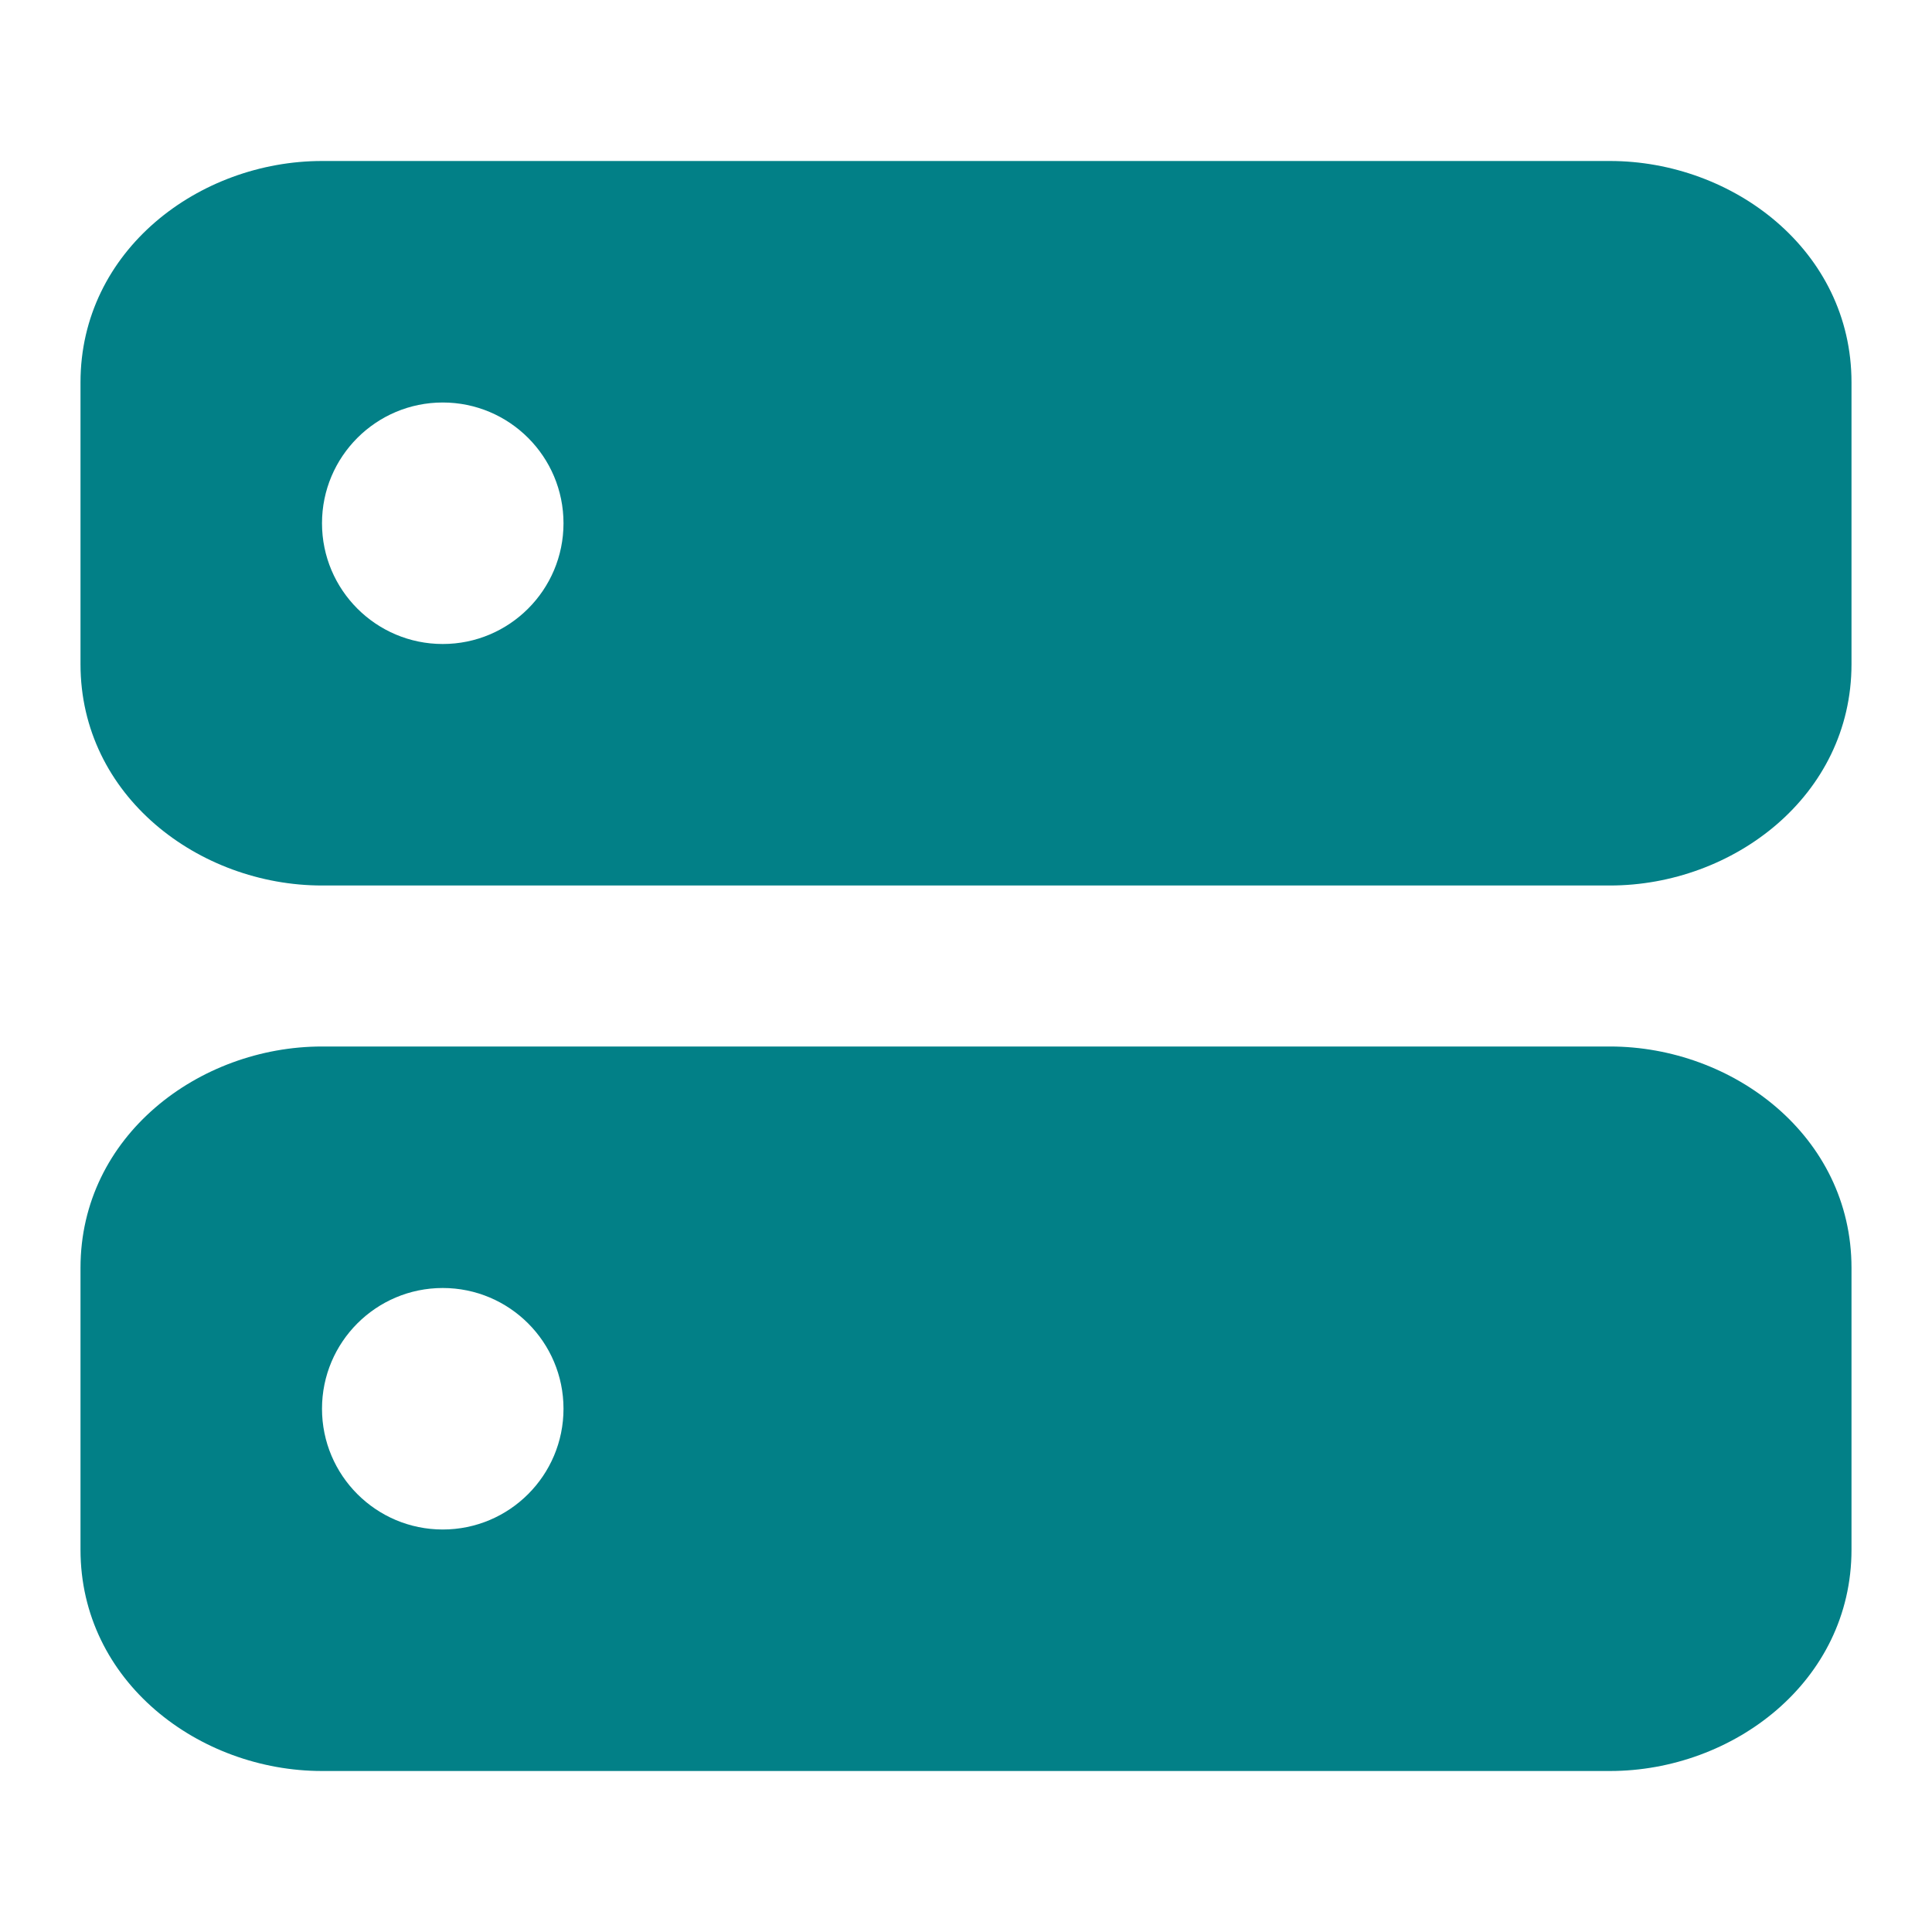
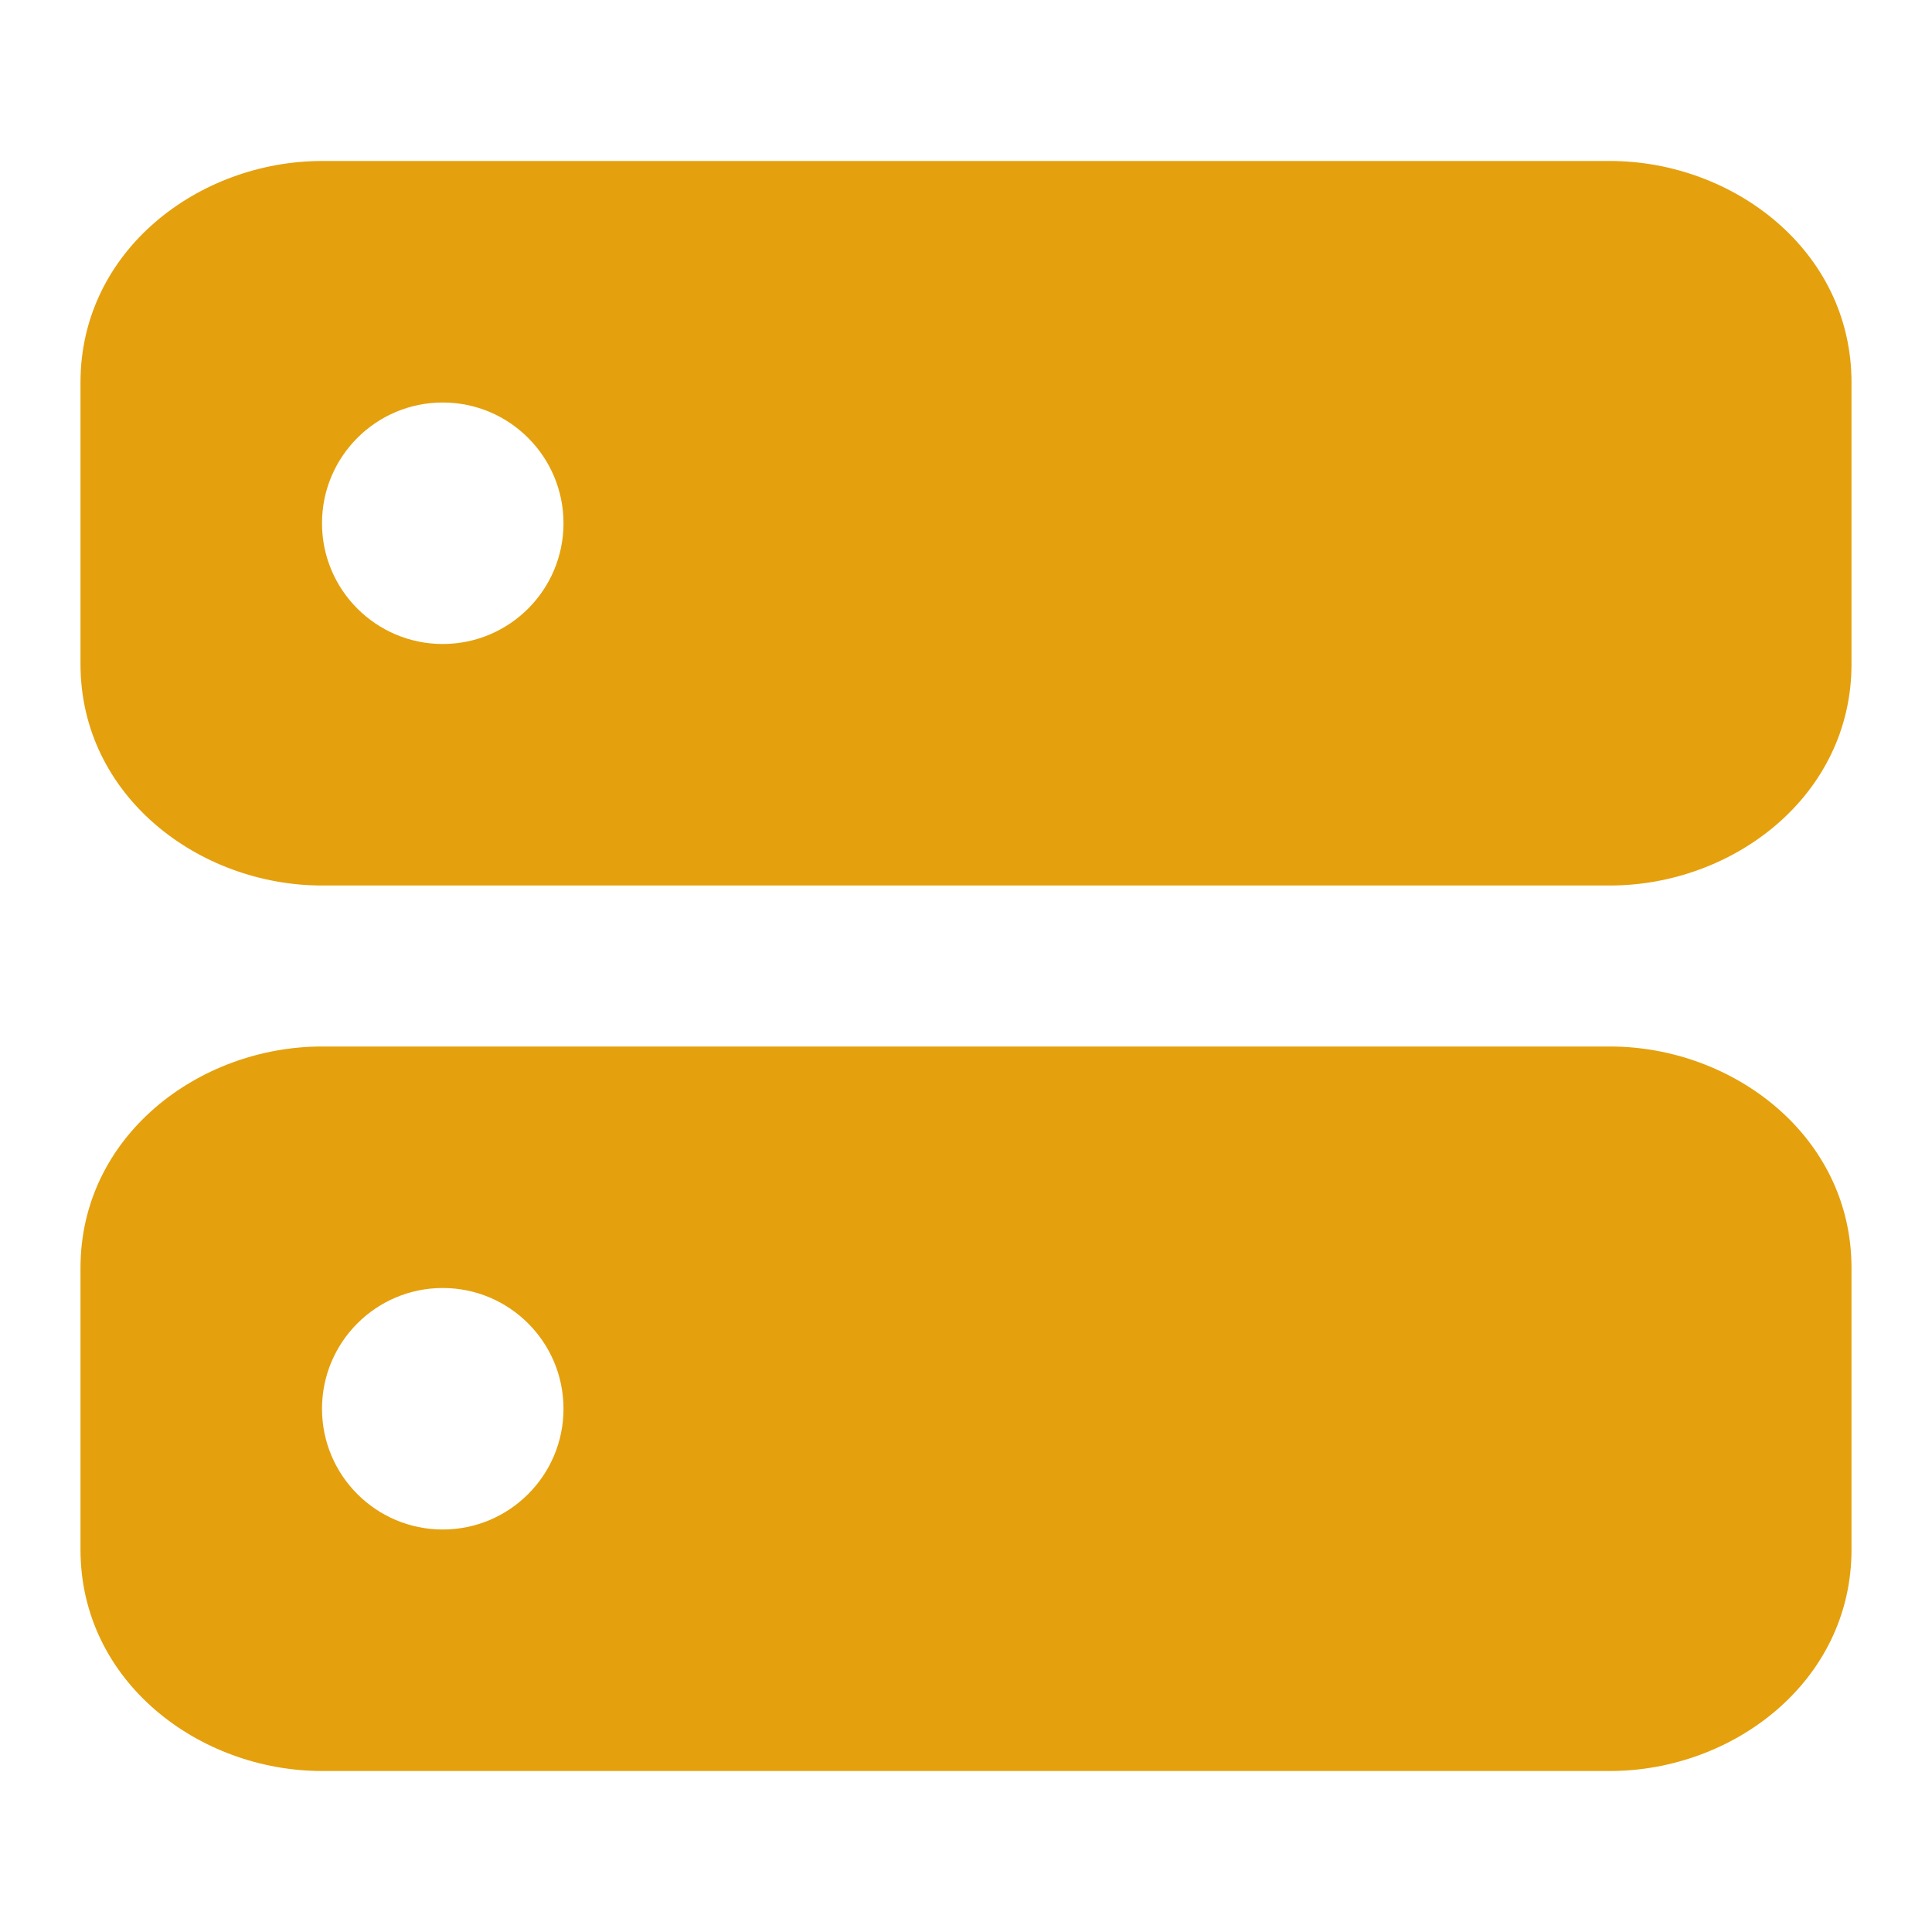
<svg xmlns="http://www.w3.org/2000/svg" width="24" height="24" viewBox="0 0 24 24" fill="none">
-   <path fill-rule="evenodd" clip-rule="evenodd" d="M1 4.75C1 3.11 2.473 2 4 2H20C21.527 2 23 3.11 23 4.75V8.25C23 9.89 21.527 11 20 11H4C2.473 11 1 9.89 1 8.25V4.75ZM7 6.5C7 7.328 6.328 8 5.5 8C4.672 8 4 7.328 4 6.5C4 5.672 4.672 5 5.5 5C6.328 5 7 5.672 7 6.5Z" fill="#028087" />
-   <path fill-rule="evenodd" clip-rule="evenodd" d="M1 15.75C1 14.11 2.473 13 4 13H20C21.527 13 23 14.11 23 15.75V19.25C23 20.89 21.527 22 20 22H4C2.473 22 1 20.89 1 19.25V15.75ZM7 17.5C7 18.328 6.328 19 5.5 19C4.672 19 4 18.328 4 17.5C4 16.672 4.672 16 5.5 16C6.328 16 7 16.672 7 17.5Z" fill="#028087" />
+   <path fill-rule="evenodd" clip-rule="evenodd" d="M1 4.75C1 3.11 2.473 2 4 2H20C21.527 2 23 3.11 23 4.75V8.25C23 9.89 21.527 11 20 11H4C2.473 11 1 9.89 1 8.25V4.75ZM7 6.5C7 7.328 6.328 8 5.5 8C4.672 8 4 7.328 4 6.5C4 5.672 4.672 5 5.5 5C6.328 5 7 5.672 7 6.5Z" fill="#E5A00D" />
+   <path fill-rule="evenodd" clip-rule="evenodd" d="M1 15.75C1 14.11 2.473 13 4 13H20C21.527 13 23 14.11 23 15.75V19.25C23 20.89 21.527 22 20 22H4C2.473 22 1 20.89 1 19.25V15.75ZM7 17.5C7 18.328 6.328 19 5.5 19C4.672 19 4 18.328 4 17.5C4 16.672 4.672 16 5.5 16C6.328 16 7 16.672 7 17.5Z" fill="#E5A00D" />
</svg>
